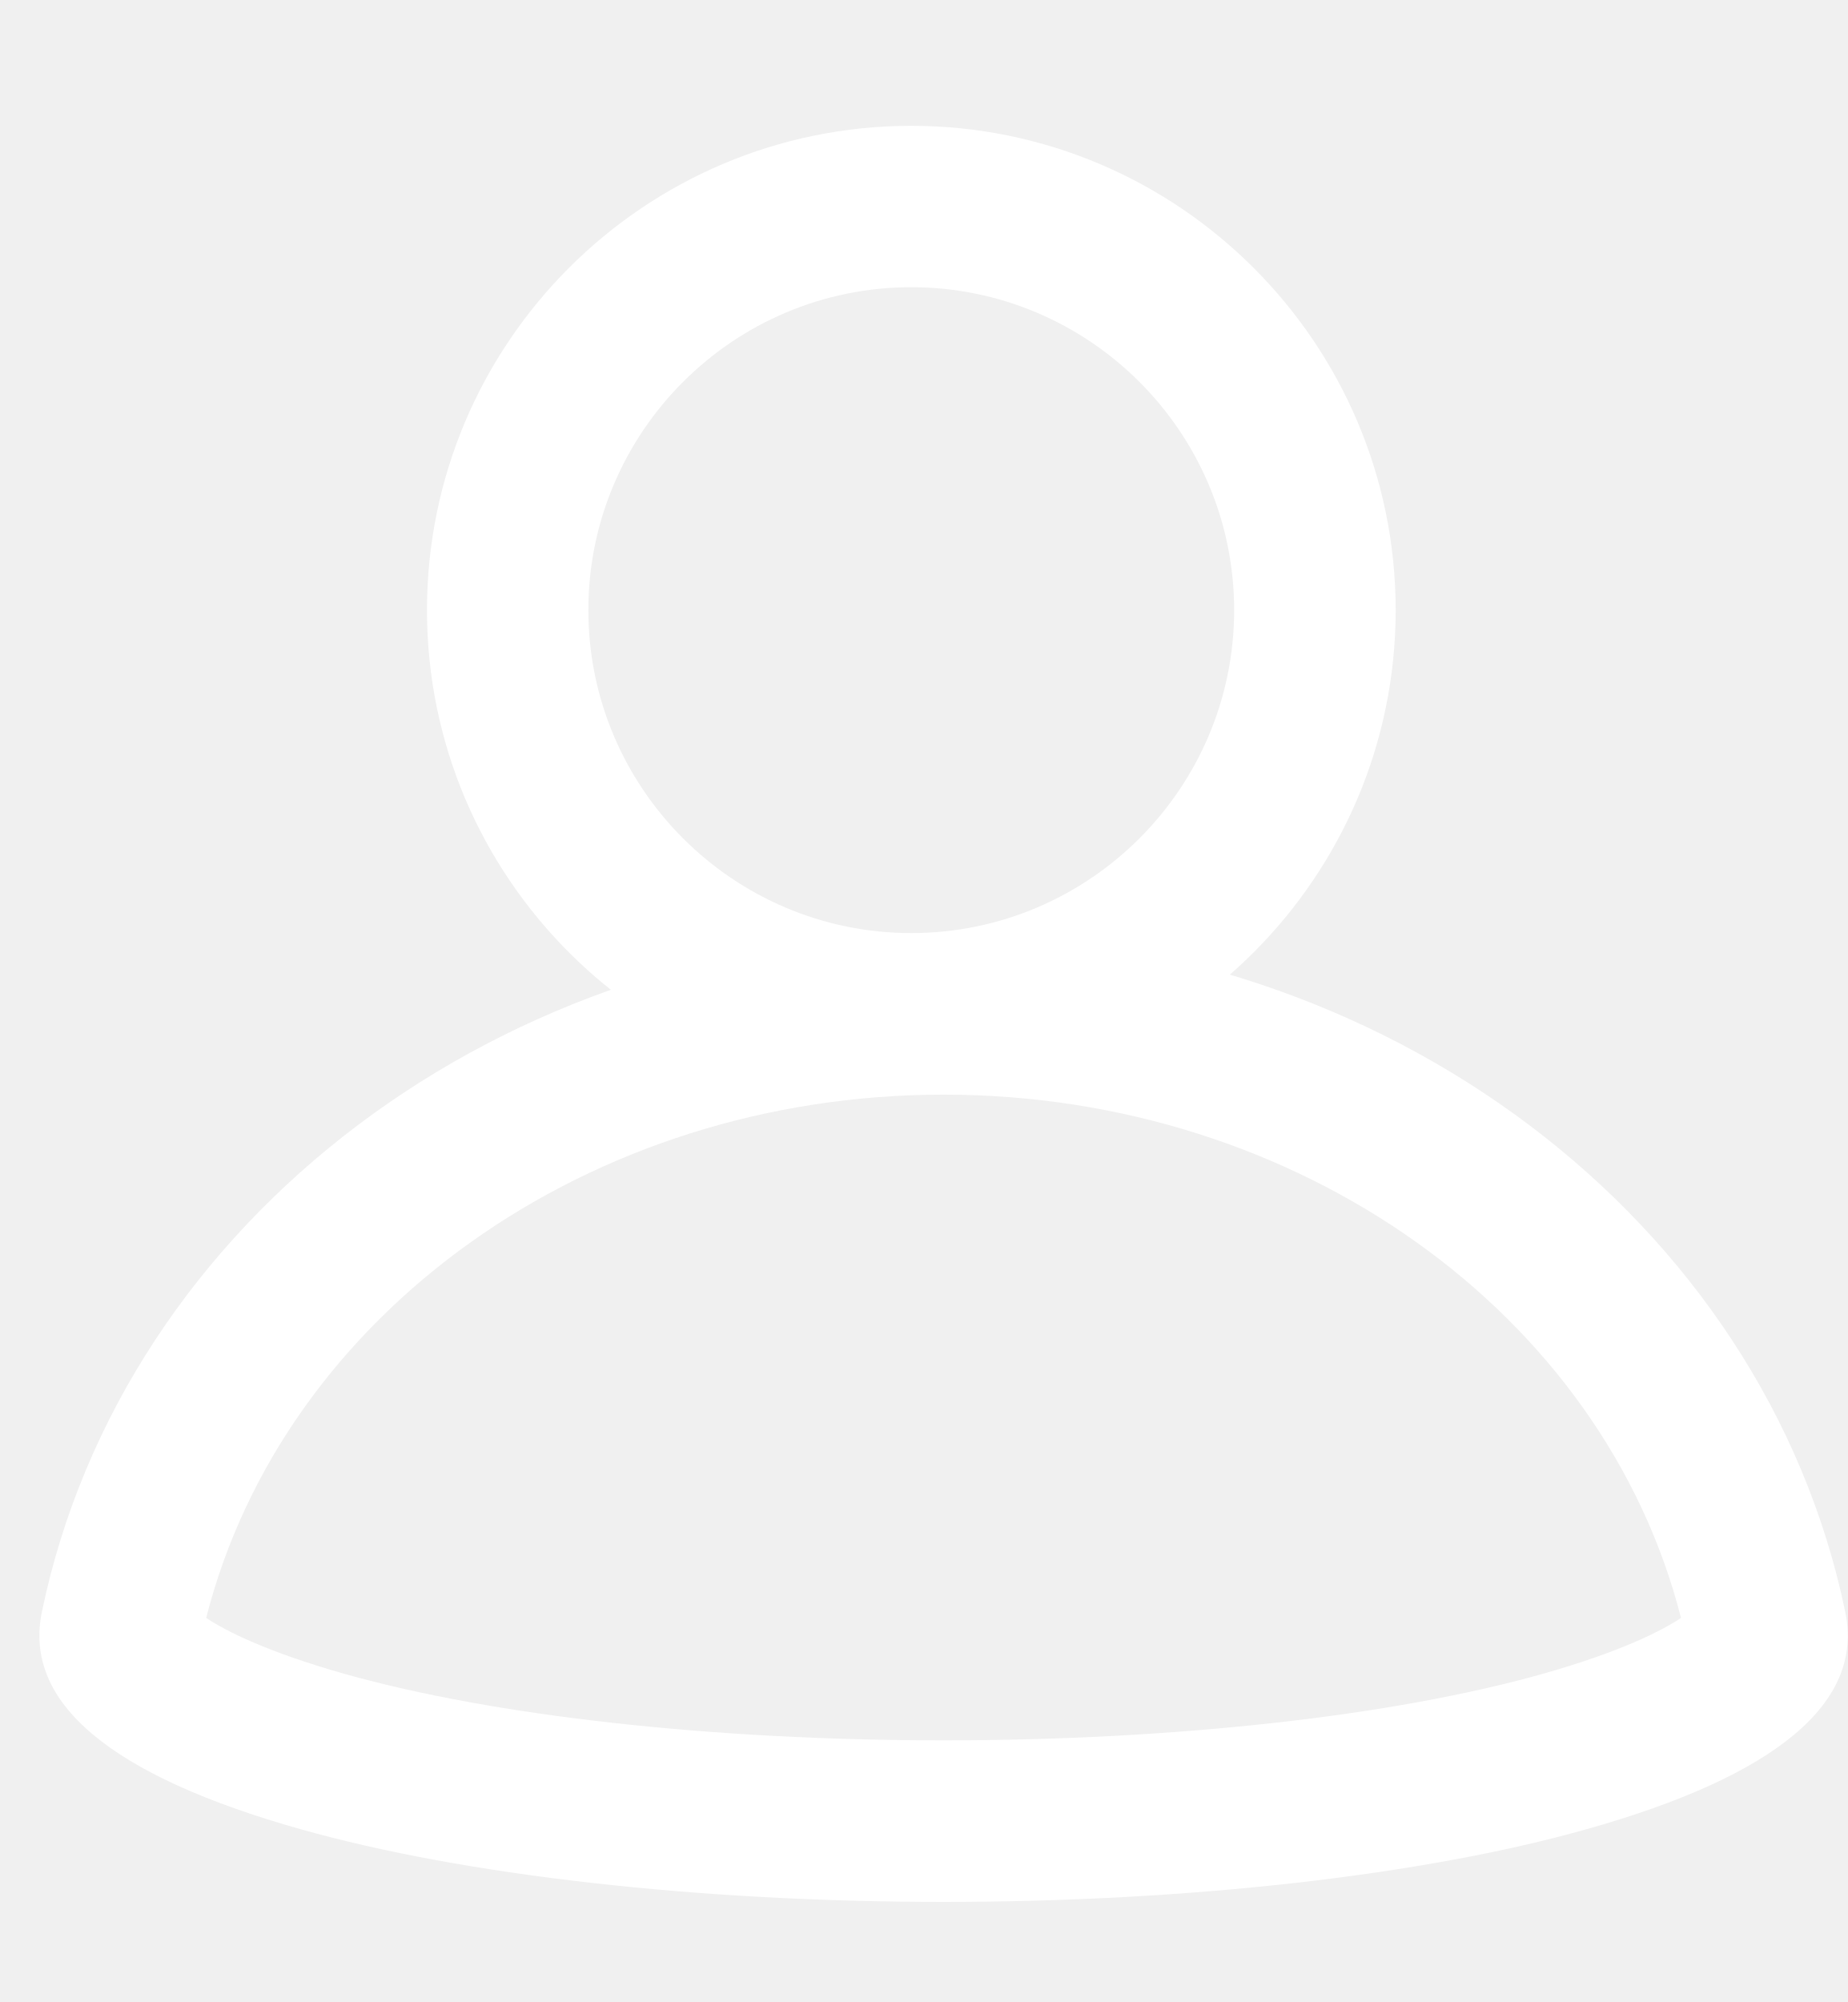
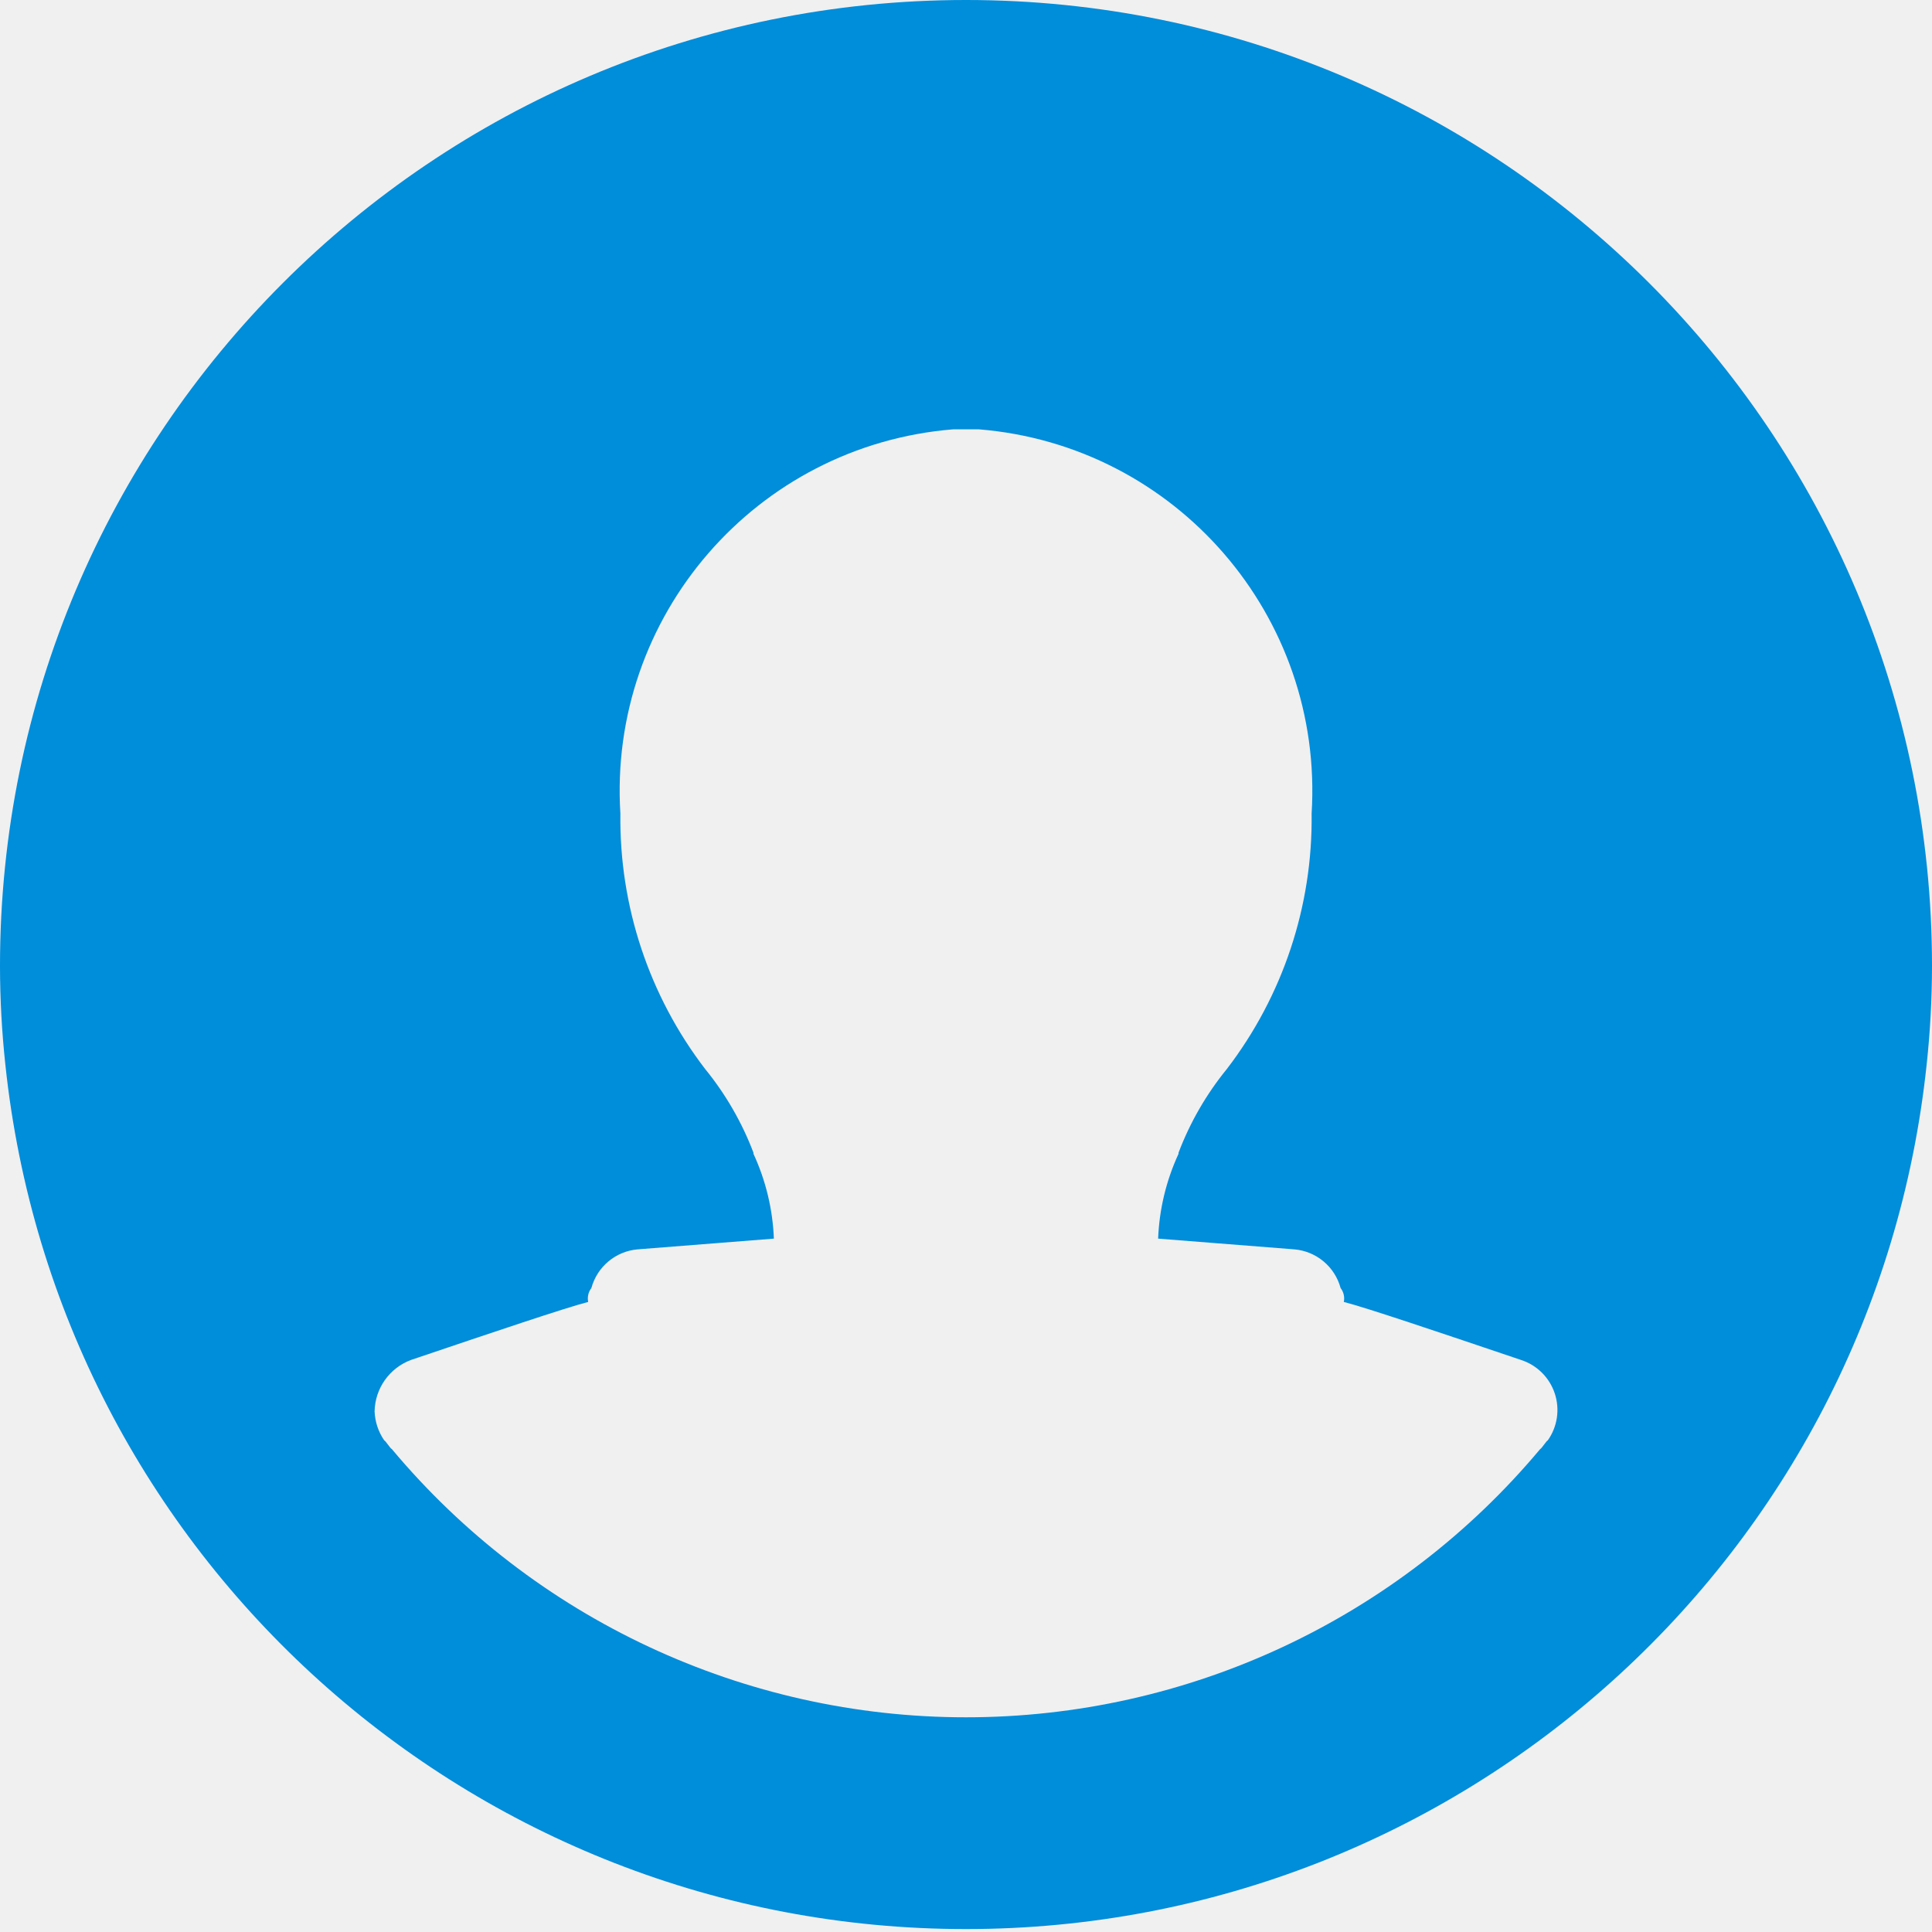
- <svg xmlns="http://www.w3.org/2000/svg" width="12" height="13" viewBox="0 0 12 13" fill="none">
-   <path d="M5.918 7.107C7.652 7.107 9.064 5.696 9.064 3.962C9.064 2.228 7.652 0.817 5.918 0.817C4.184 0.817 2.773 2.228 2.773 3.962C2.773 5.696 4.184 7.107 5.918 7.107ZM5.918 1.865C7.074 1.865 8.015 2.806 8.015 3.962C8.015 5.118 7.074 6.059 5.918 6.059C4.762 6.059 3.821 5.118 3.821 3.962C3.821 2.806 4.762 1.865 5.918 1.865Z" fill="white" />
-   <path d="M6.128 12.35C7.718 12.35 9.239 12.178 10.3 11.879C11.539 11.531 12.106 11.056 11.984 10.468C11.454 7.913 8.991 6.059 6.128 6.059C3.265 6.059 0.802 7.913 0.272 10.467C0.15 11.056 0.716 11.53 1.956 11.879C3.017 12.178 4.538 12.35 6.128 12.35ZM10.917 10.506C10.792 10.59 10.517 10.729 10.016 10.87C9.043 11.144 7.626 11.301 6.128 11.301C4.63 11.301 3.213 11.144 2.24 10.87C1.739 10.729 1.464 10.59 1.339 10.506C1.843 8.527 3.826 7.108 6.128 7.108C8.43 7.108 10.413 8.527 10.917 10.506Z" fill="white" />
+ <svg xmlns="http://www.w3.org/2000/svg" width="800px" height="800px" viewBox="0 0 18 18" fill="#008DDA">
+   <g id="SVGRepo_bgCarrier" stroke-width="0" />
+   <g id="SVGRepo_tracerCarrier" stroke-linecap="round" stroke-linejoin="round" />
+   <g id="SVGRepo_iconCarrier">
+     <path fill="##008DDA" d="M9 0a9 9 0 0 0-9 9 8.654 8.654 0 0 0 .05.92 9 9 0 0 0 17.9 0A8.654 8.654 0 0 0 18 9a9 9 0 0 0-9-9zm5.42 13.42c-.01 0-.06.08-.07.08a6.975 6.975 0 0 1-10.7 0c-.01 0-.06-.08-.07-.08a.512.512 0 0 1-.09-.27.522.522 0 0 1 .34-.48c.74-.25 1.45-.49 1.65-.54a.16.16 0 0 1 .03-.13.49.49 0 0 1 .43-.36l1.27-.1a2.077 2.077 0 0 0-.19-.79v-.01a2.814 2.814 0 0 0-.45-.78 3.83 3.83 0 0 1-.79-2.38A3.38 3.38 0 0 1 8.88 4h.24a3.38 3.38 0 0 1 3.1 3.58 3.83 3.83 0 0 1-.79 2.38 2.814 2.814 0 0 0-.45.78v.01a2.077 2.077 0 0 0-.19.79l1.27.1a.49.49 0 0 1 .43.36.16.16 0 0 1 .03.13c.2.05.91.29 1.65.54a.49.49 0 0 1 .25.75z" />
+   </g>
</svg>
